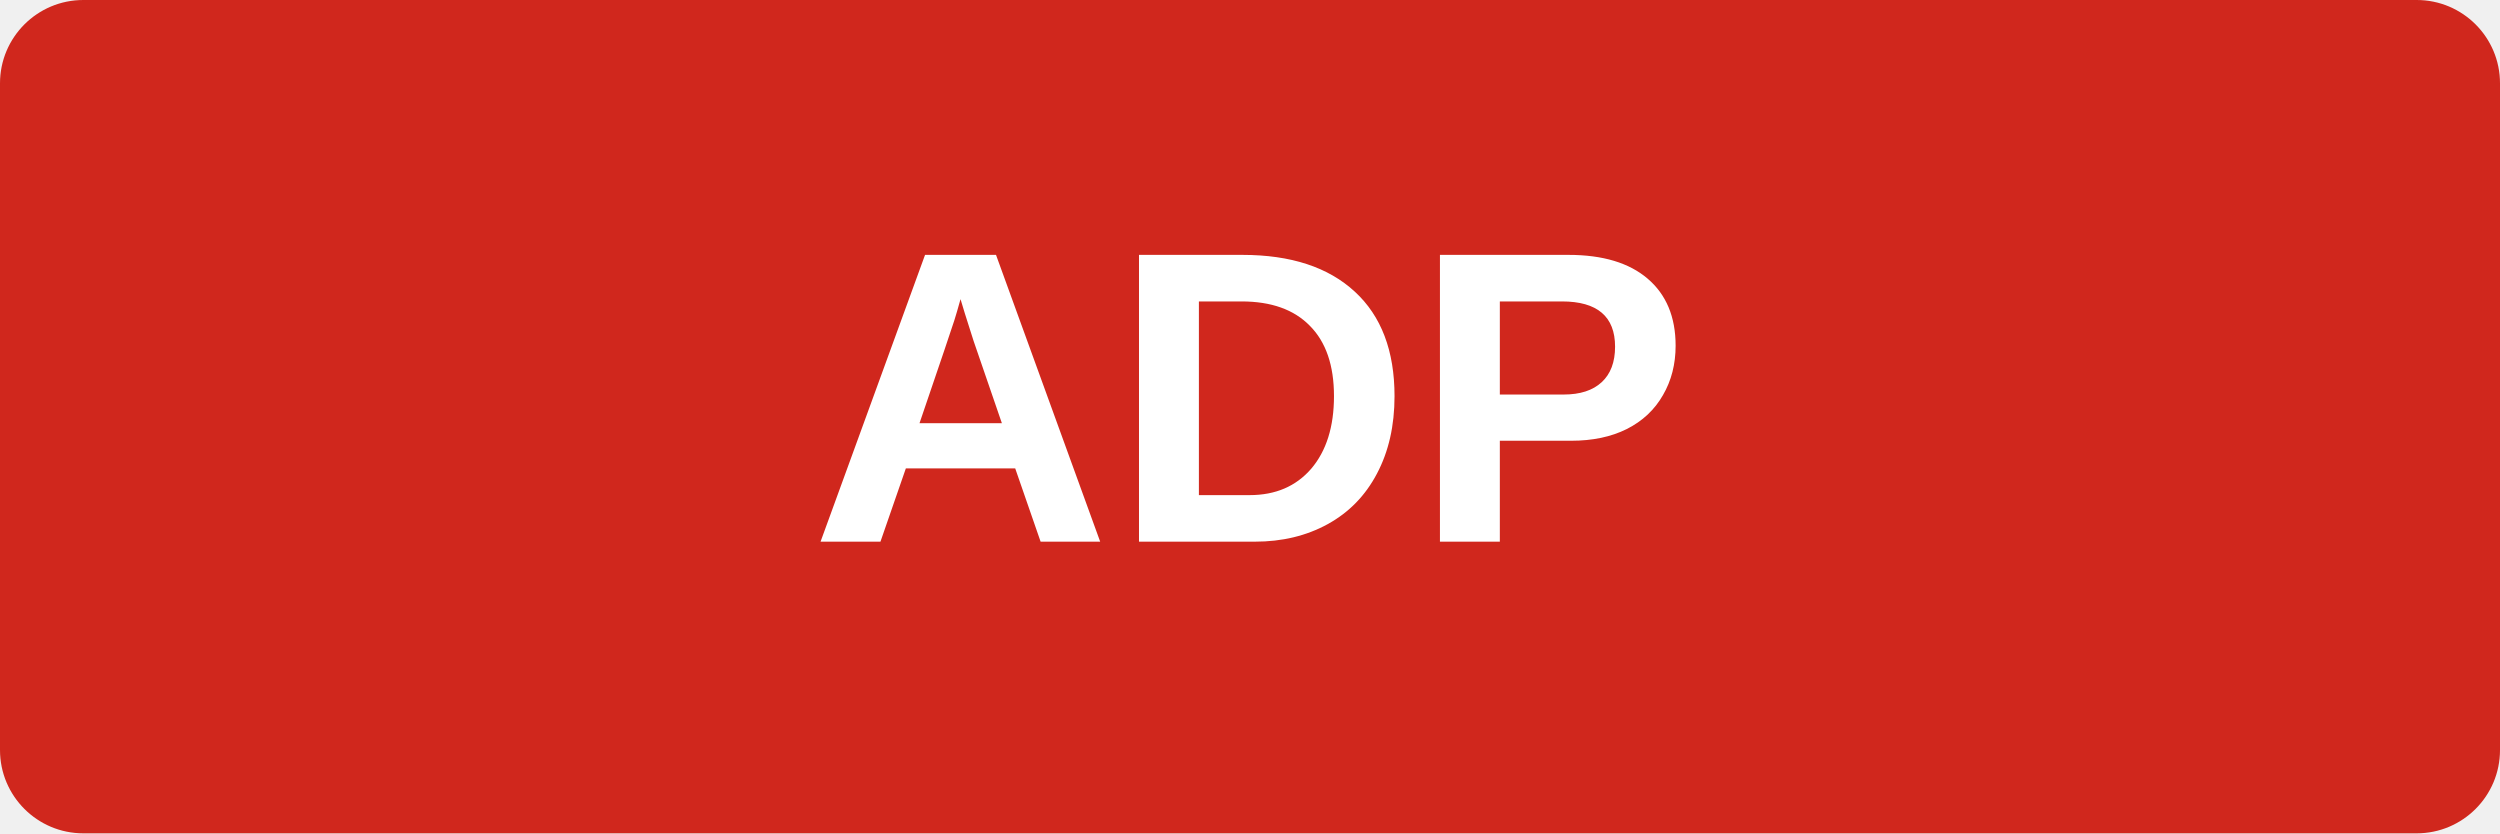
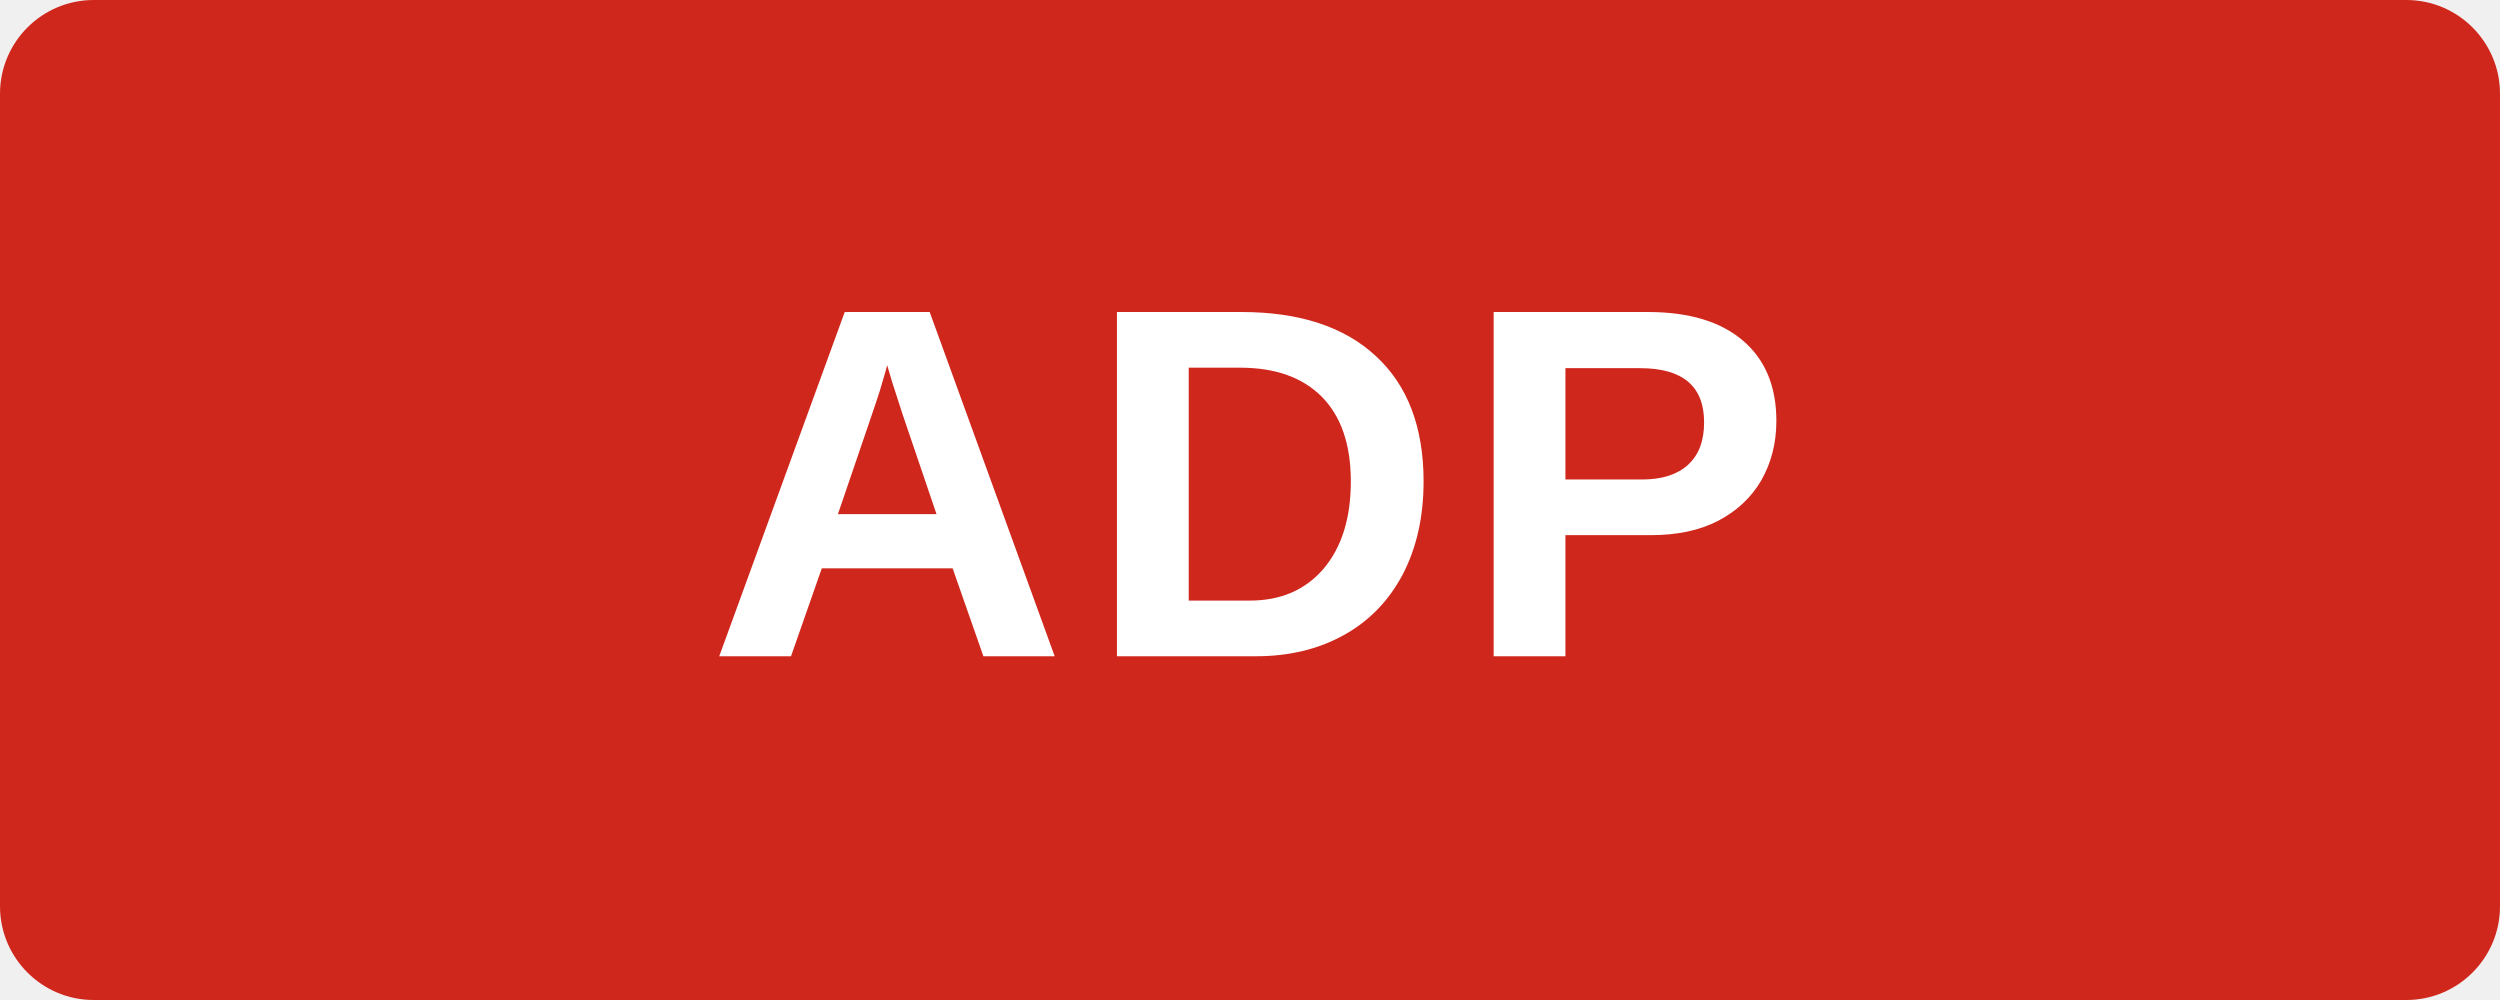
- <svg xmlns="http://www.w3.org/2000/svg" viewBox="0 0 120 40" fill="none">
-   <rect width="120" height="40" rx="4" fill="#D0271D" />
-   <text x="60" y="26" text-anchor="middle" font-family="Arial, sans-serif" font-weight="bold" font-size="20" fill="white">ADP</text>
+ <svg xmlns="http://www.w3.org/2000/svg" viewBox="0 0 80 32" fill="none">
+   <rect width="80" height="32" rx="3" fill="#D0271D" />
+   <text x="40" y="21" text-anchor="middle" font-family="Arial, Helvetica, sans-serif" font-weight="700" font-size="16" fill="white" letter-spacing="0.5">ADP</text>
</svg>
